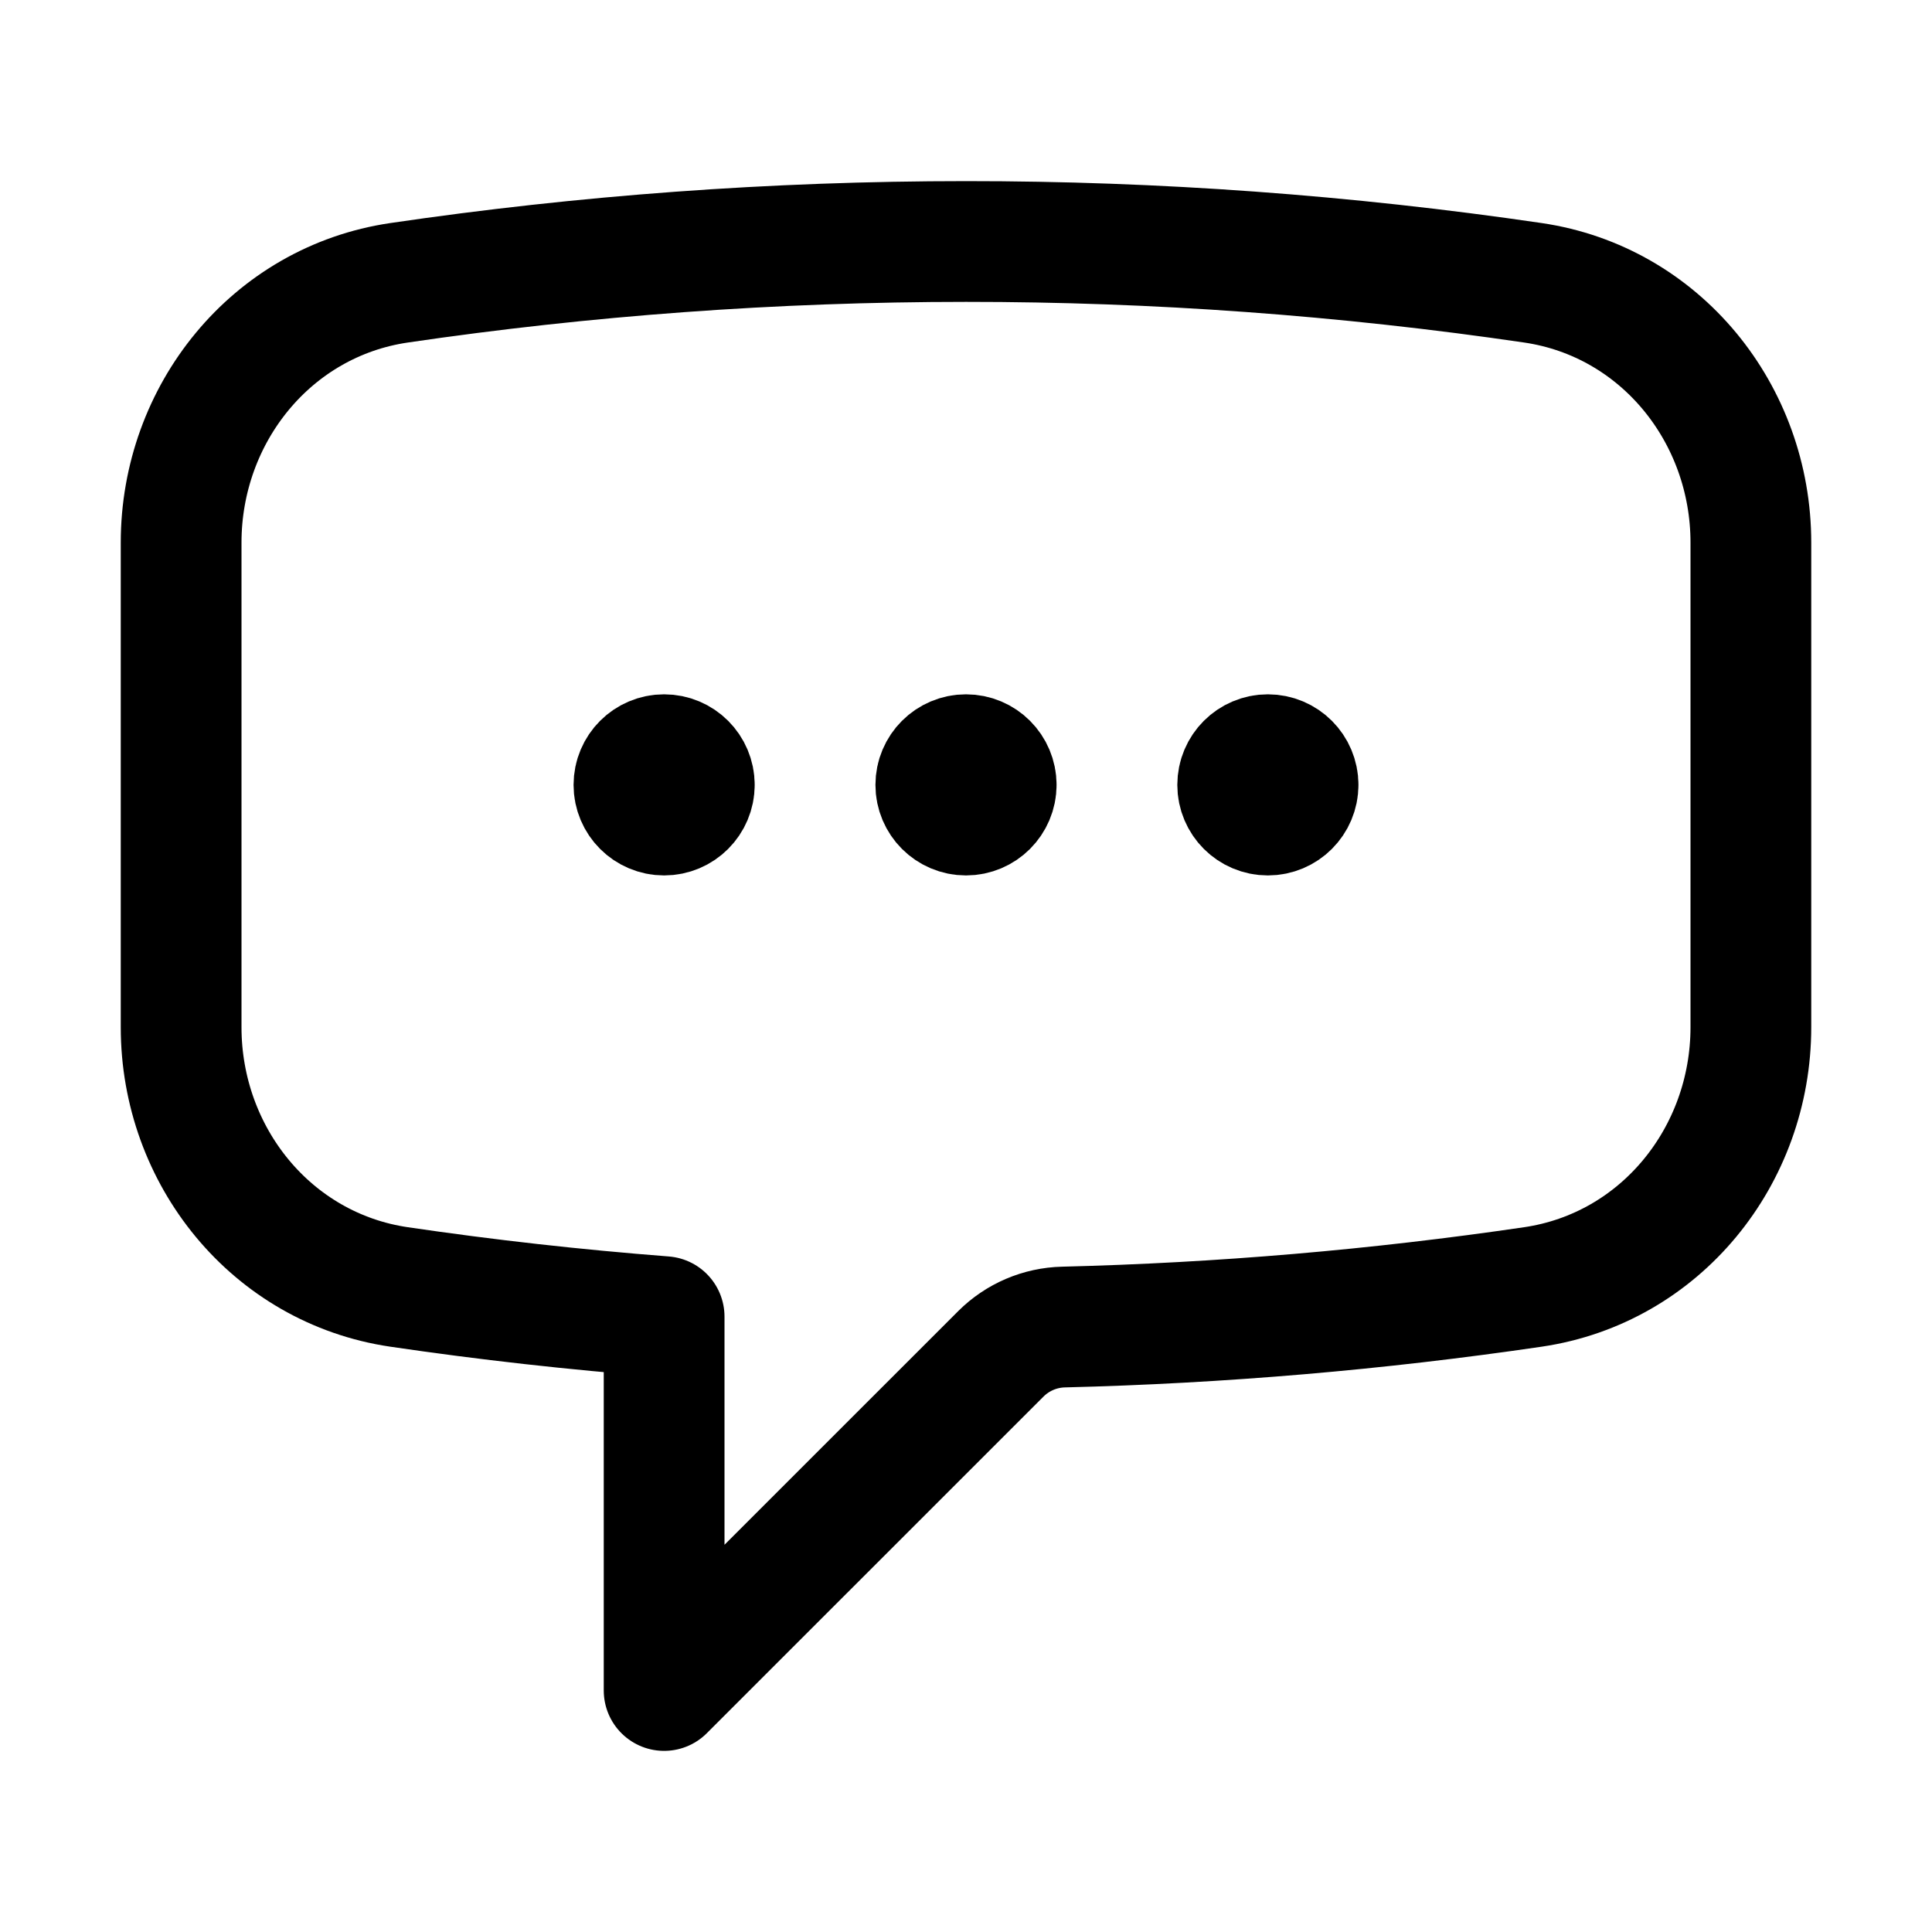
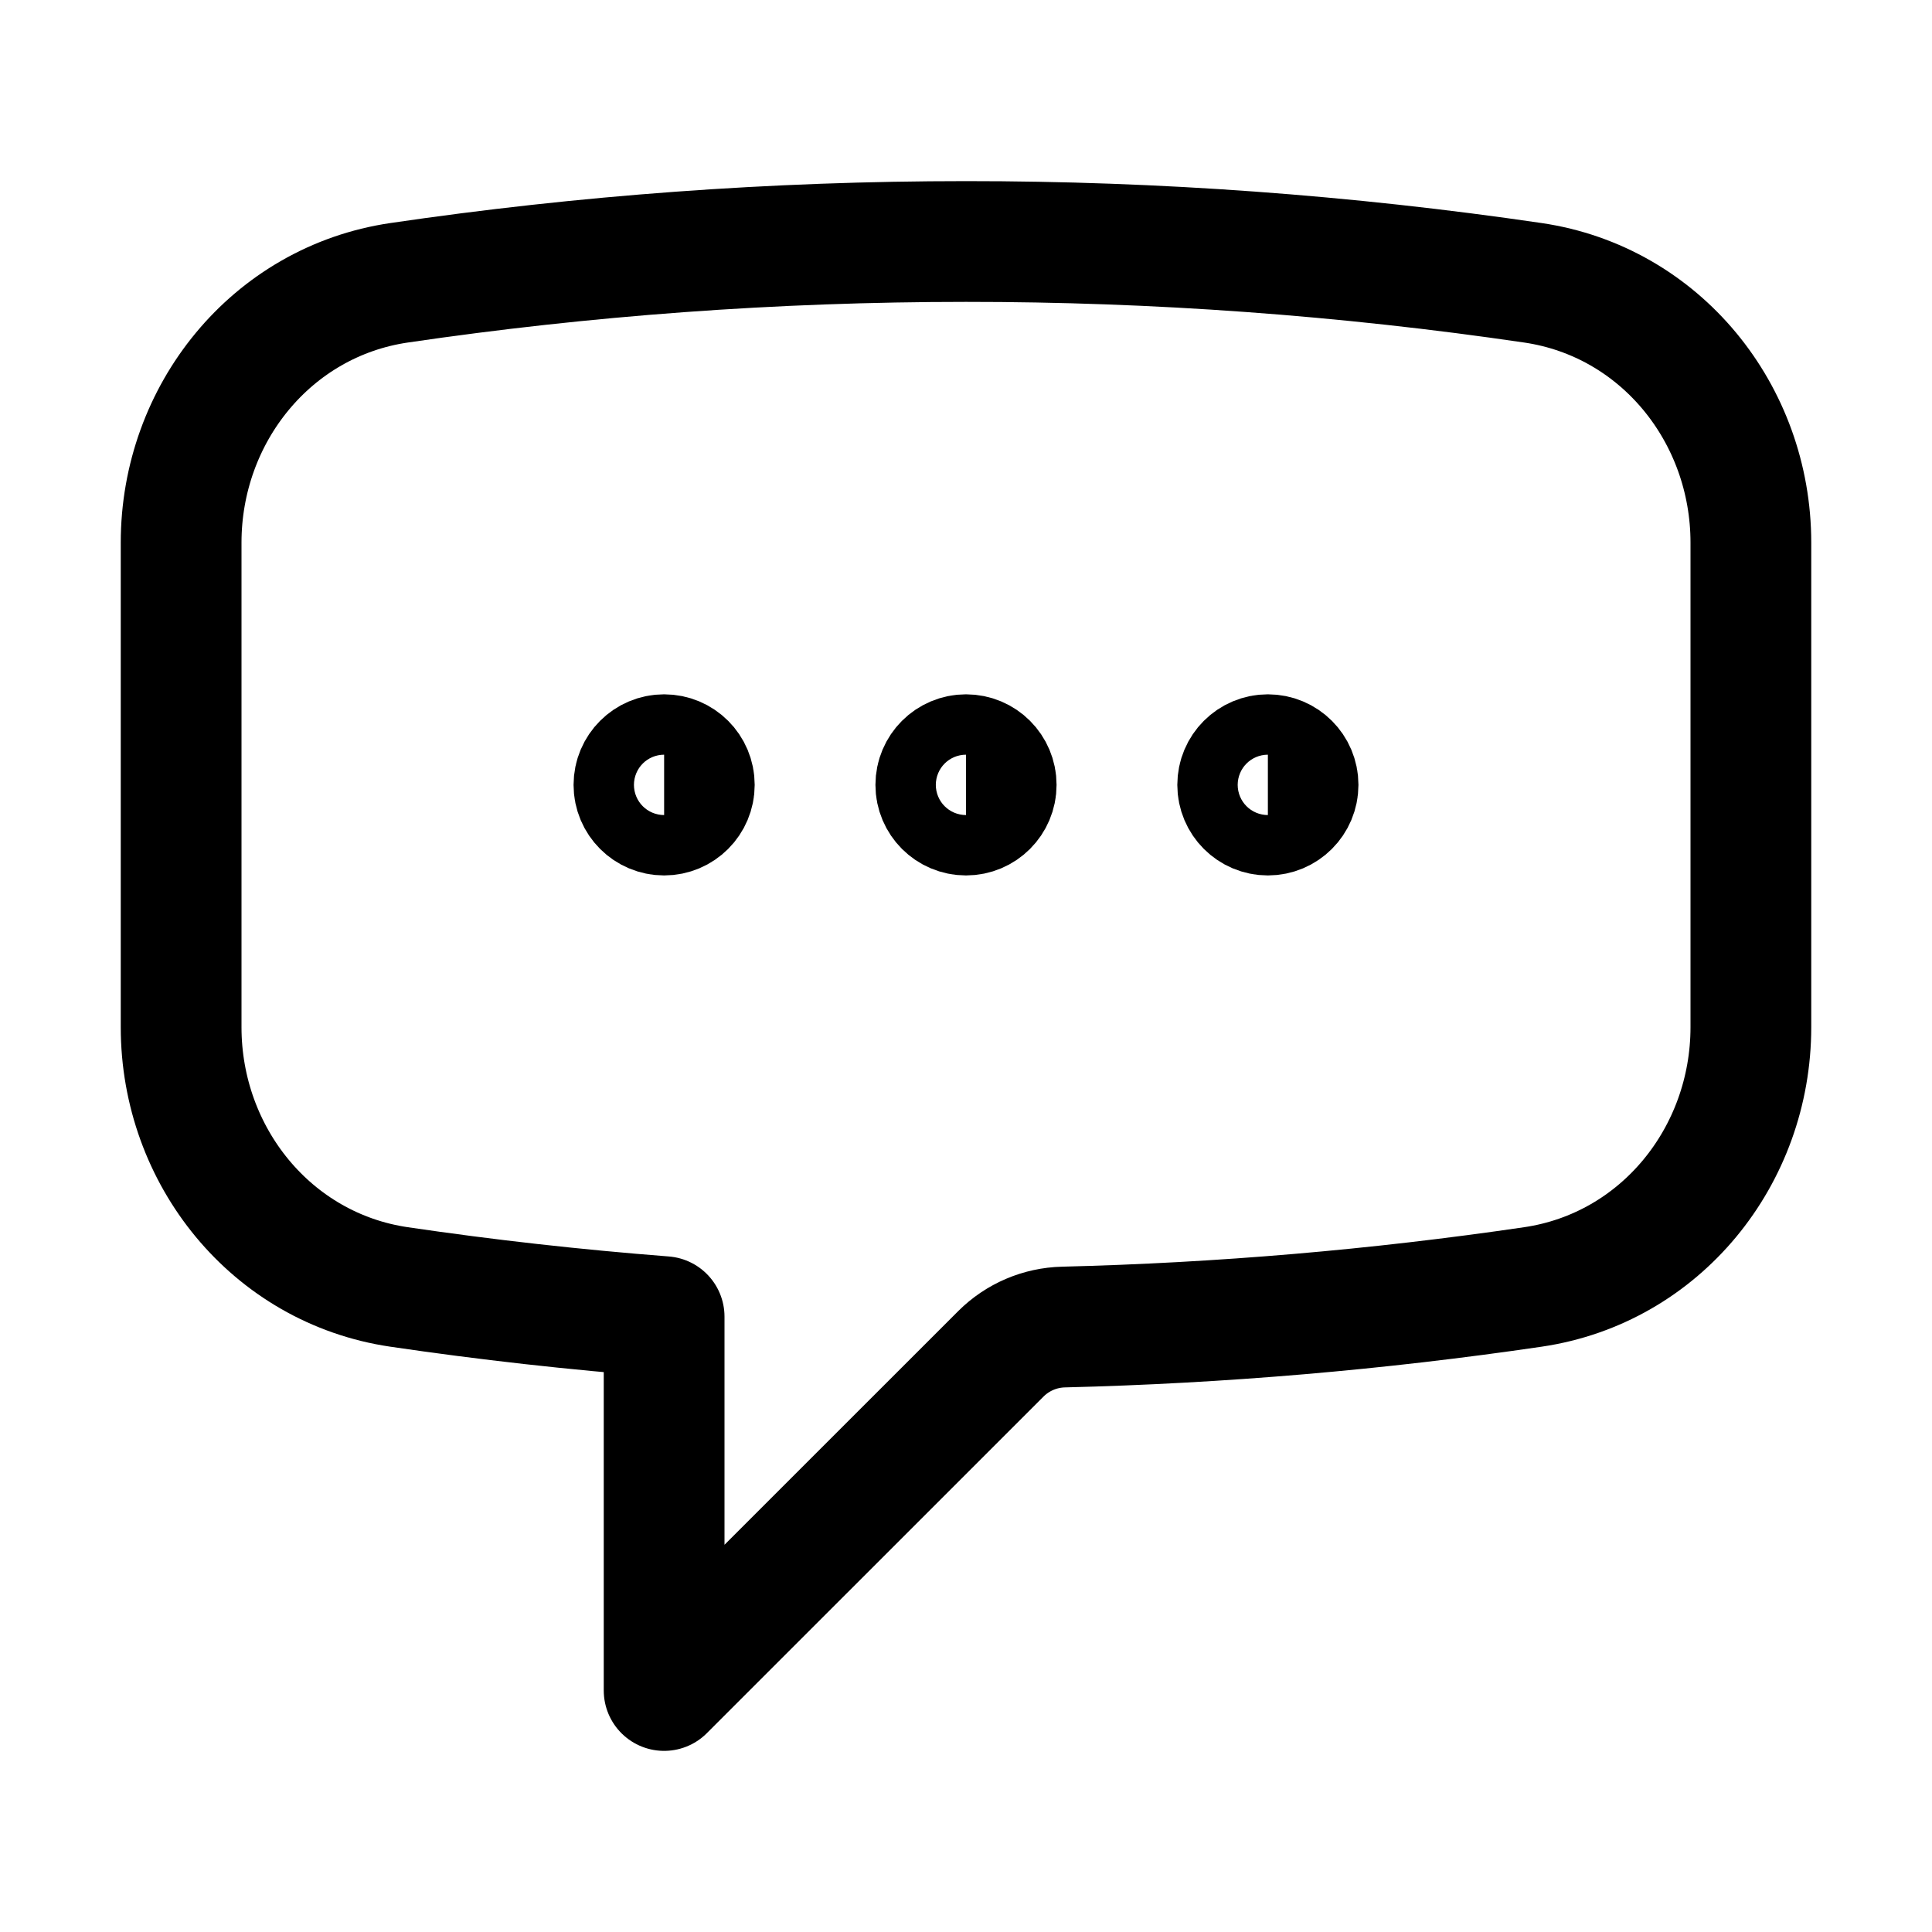
<svg xmlns="http://www.w3.org/2000/svg" fill="none" viewBox="0 0 24 24" stroke-width="1.5" stroke="currentColor" class="w-6 h-6">
-   <path stroke-linecap="round" stroke-linejoin="round" d="M8.625 9.75a.375.375 0 11-.75 0 .375.375 0 01.75 0zm0 0H8.25m4.125 0a.375.375 0 11-.75 0 .375.375 0 01.75 0zm0 0H12m4.125 0a.375.375 0 11-.75 0 .375.375 0 01.75 0zm0 0h-.375m-13.5 3.01c0 1.6 1.123 2.994 2.707 3.227 1.087.16 2.185.283 3.293.369V21l4.184-4.183a1.14 1.14 0 01.778-.332 48.294 48.294 0 005.83-.498c1.585-.233 2.708-1.626 2.708-3.228V6.741c0-1.602-1.123-2.995-2.707-3.228A48.394 48.394 0 0012 3c-2.392 0-4.744.175-7.043.513C3.373 3.746 2.25 5.14 2.25 6.741v6.018z" />
+   <path strokeLinecap="round" stroke-linejoin="round" d="M8.625 9.75a.375.375 0 11-.75 0 .375.375 0 01.75 0zm0 0H8.25m4.125 0a.375.375 0 11-.75 0 .375.375 0 01.75 0zm0 0H12m4.125 0a.375.375 0 11-.75 0 .375.375 0 01.75 0zm0 0h-.375m-13.5 3.01c0 1.6 1.123 2.994 2.707 3.227 1.087.16 2.185.283 3.293.369V21l4.184-4.183a1.14 1.14 0 01.778-.332 48.294 48.294 0 005.83-.498c1.585-.233 2.708-1.626 2.708-3.228V6.741c0-1.602-1.123-2.995-2.707-3.228A48.394 48.394 0 0012 3c-2.392 0-4.744.175-7.043.513C3.373 3.746 2.25 5.14 2.25 6.741v6.018z" />
</svg>
